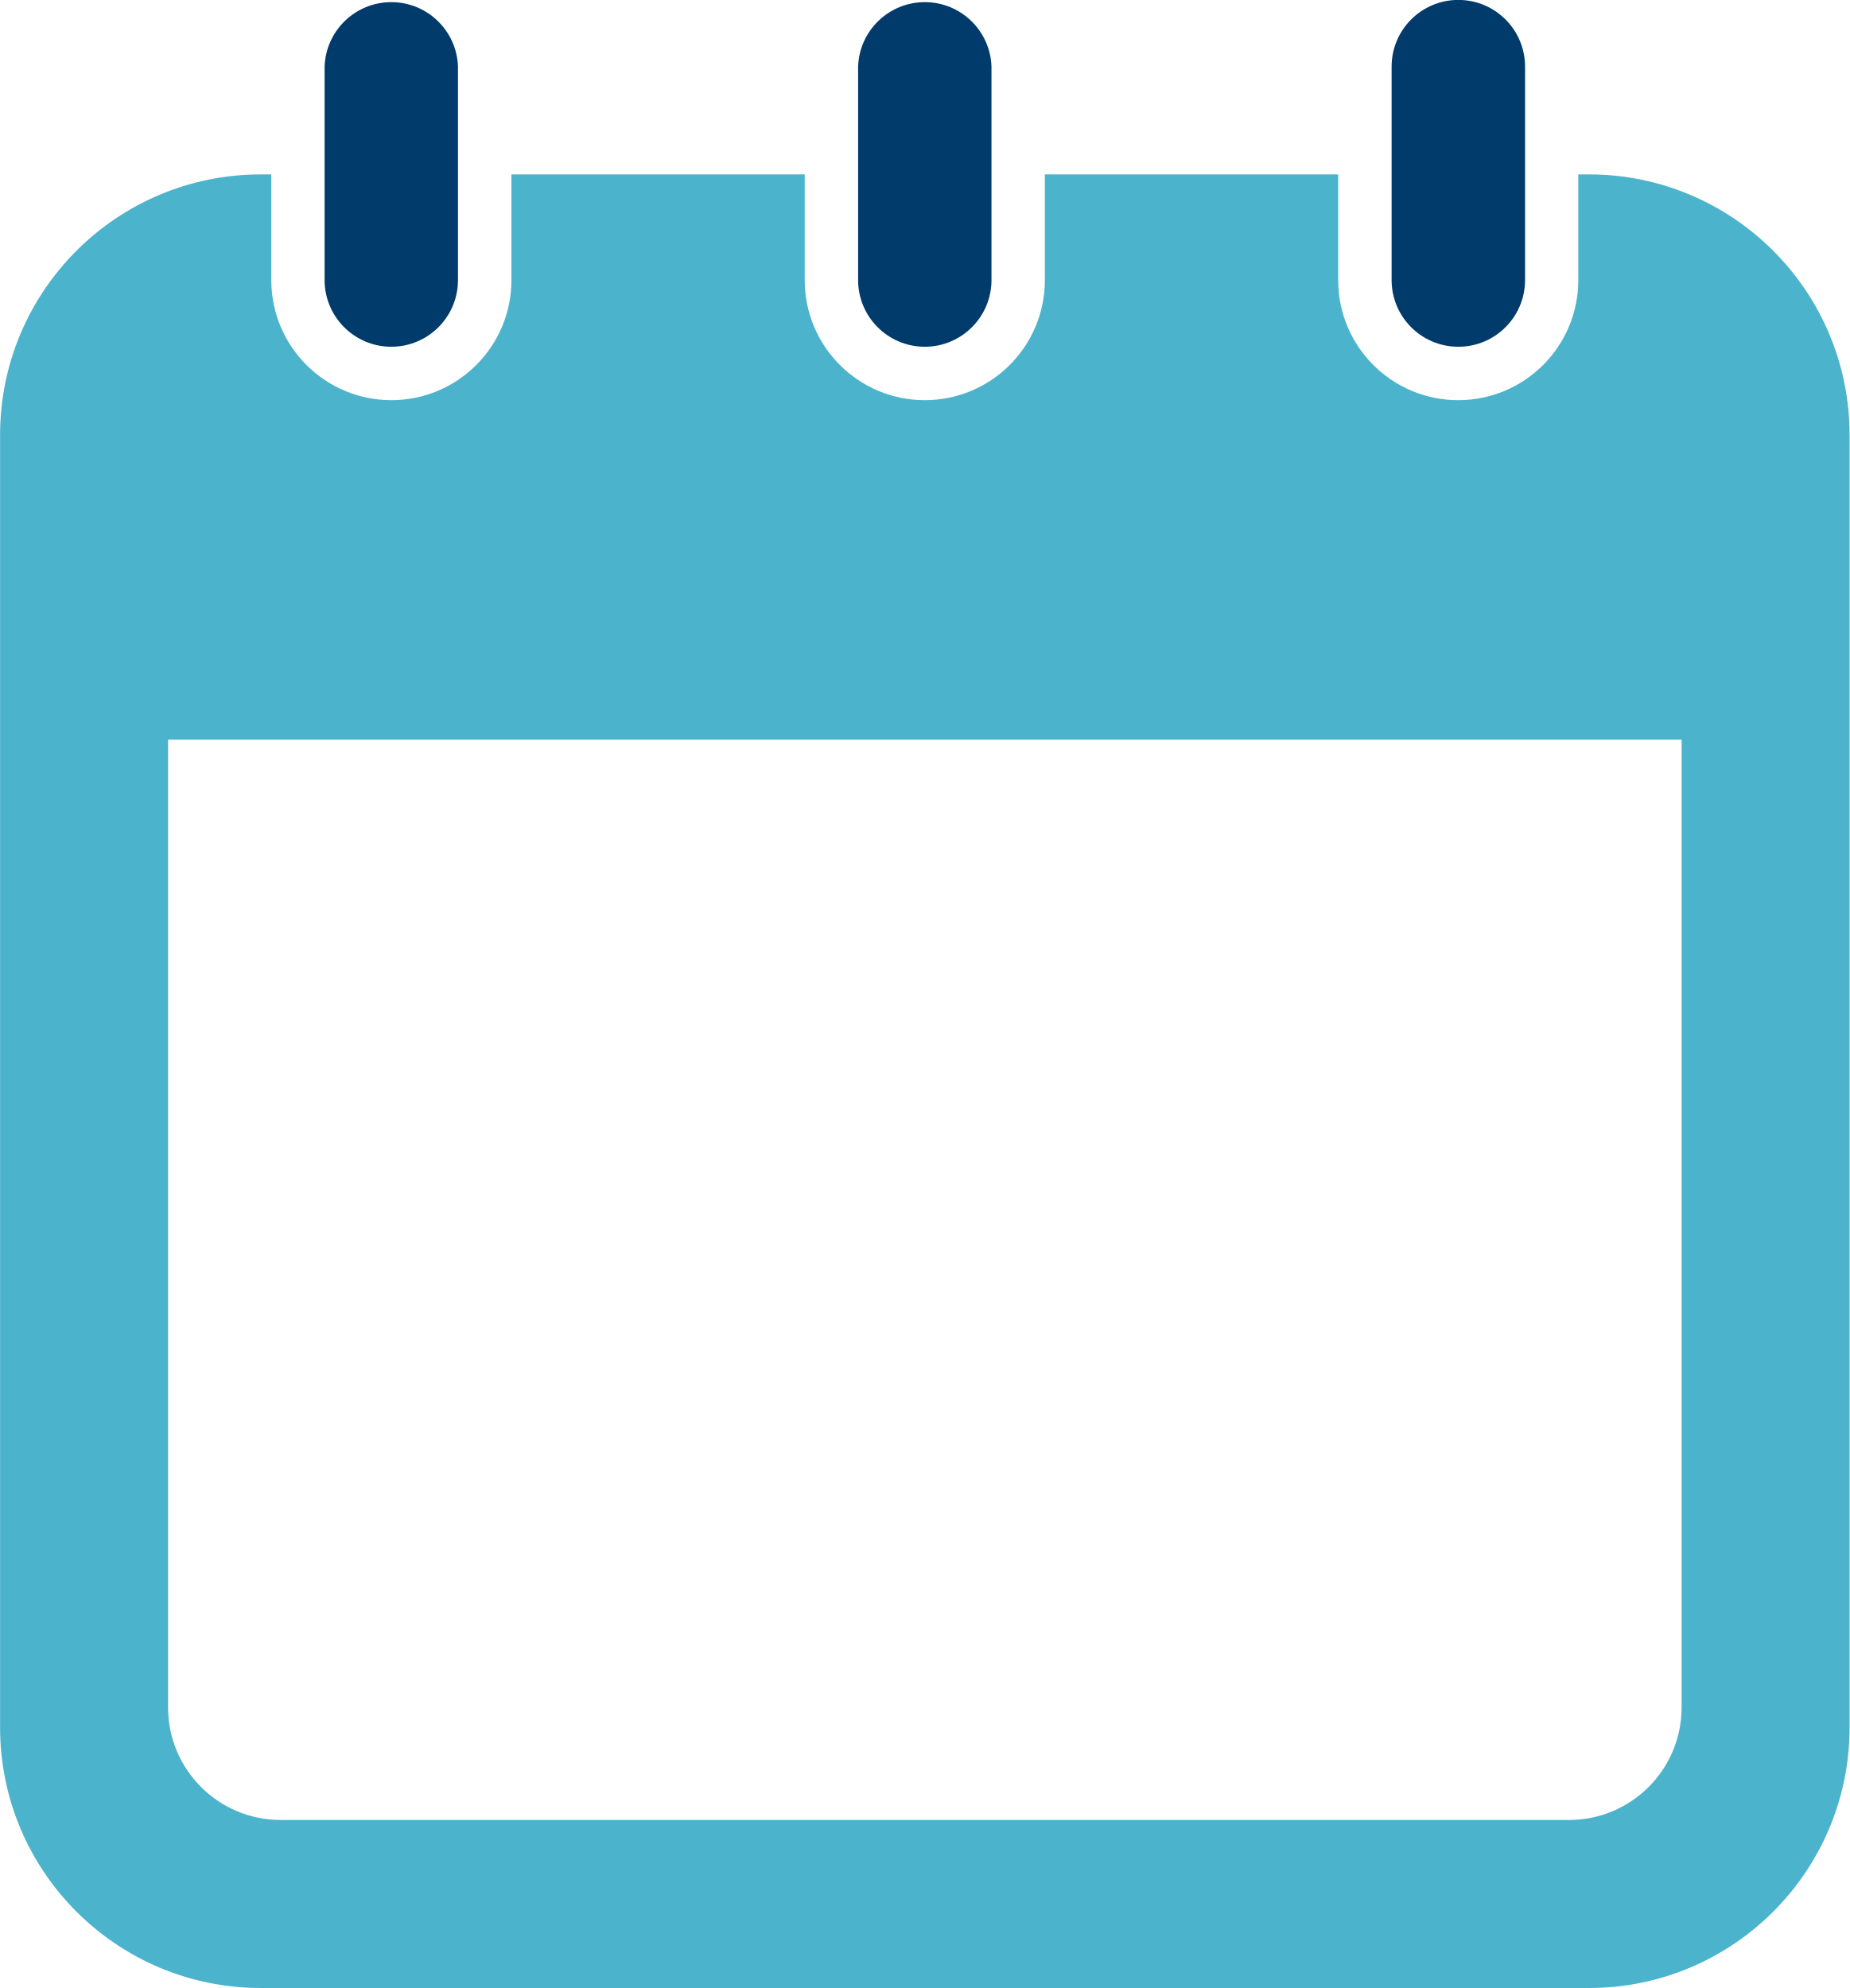
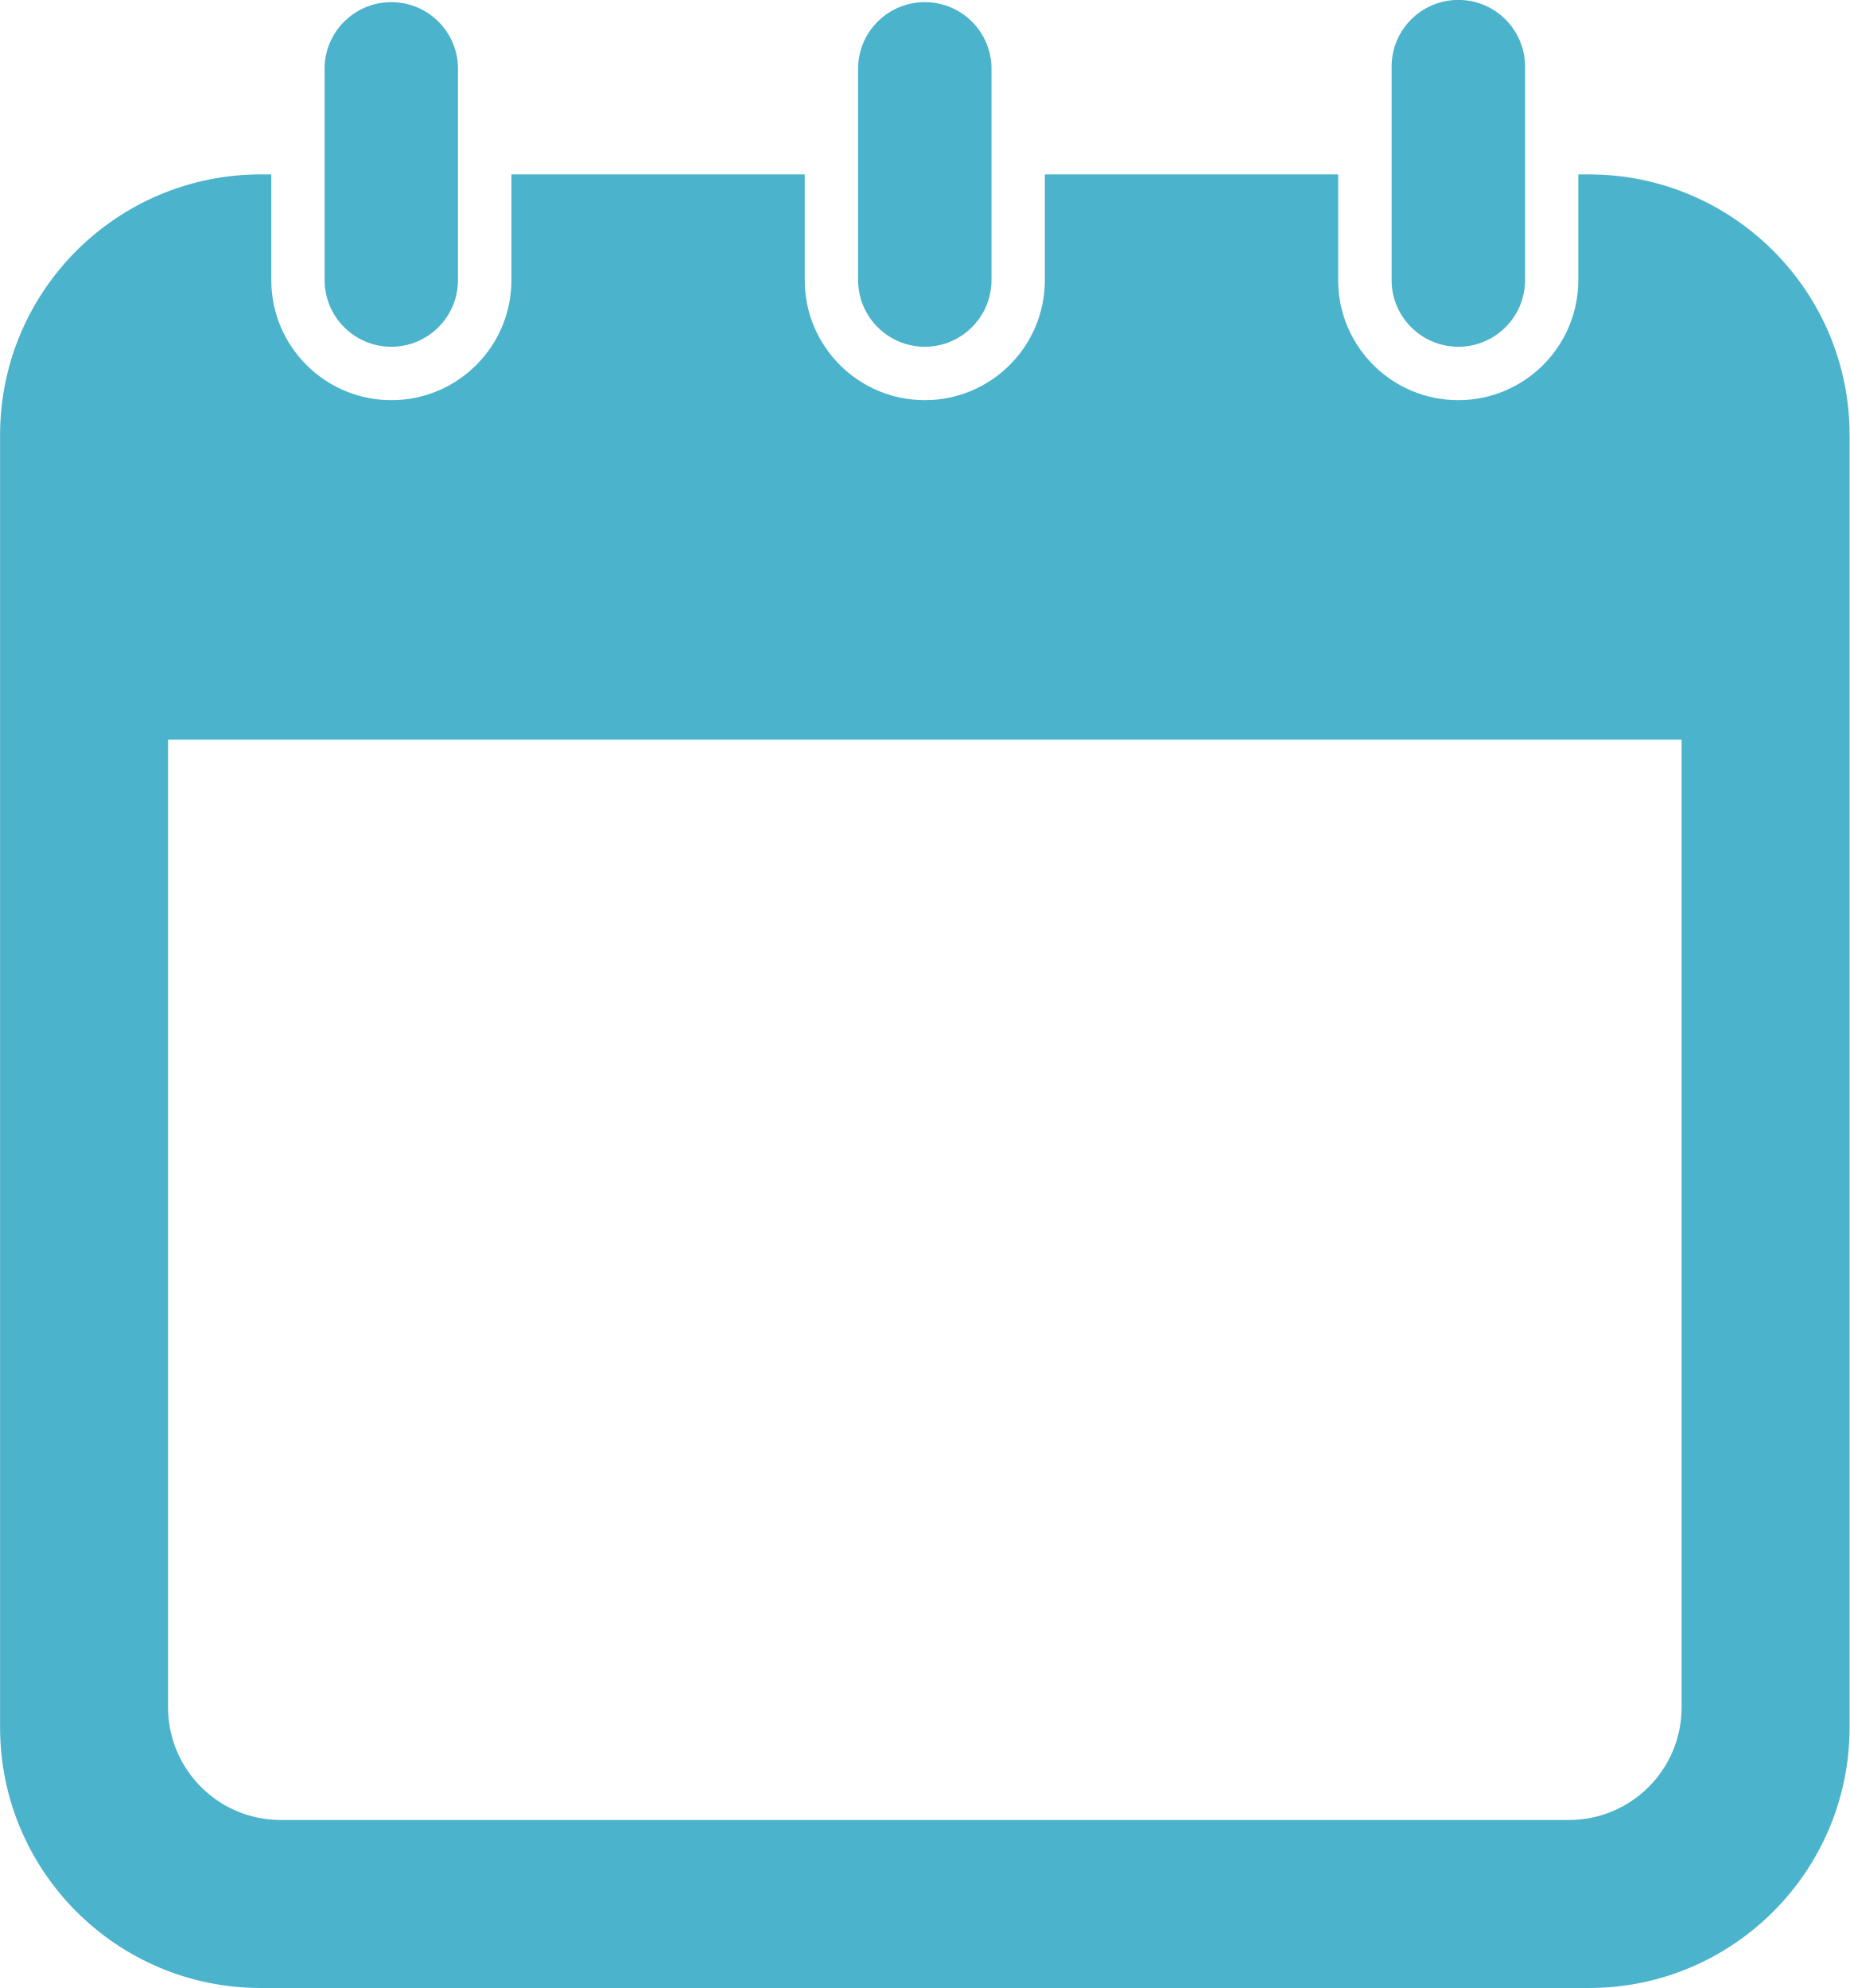
<svg xmlns="http://www.w3.org/2000/svg" width="25.225" height="27.118" viewBox="0 0 25.225 27.118">
  <g id="カレンダーのフリーアイコン18" transform="translate(-17.866)">
-     <path id="Path_560" data-name="Path 560" d="M102.345,4.73a.91.91,0,0,0,.91-.909V.909a.91.91,0,0,0-1.819,0V3.82A.91.91,0,0,0,102.345,4.73Z" transform="translate(-79.143 0)" fill="#003b6b" />
-     <path id="Path_561" data-name="Path 561" d="M239.726,4.73a.91.91,0,0,0,.91-.909V.909a.91.91,0,0,0-1.819,0V3.82A.91.91,0,0,0,239.726,4.73Z" transform="translate(-209.248 0)" fill="#003b6b" />
-     <path id="Path_562" data-name="Path 562" d="M377.106,4.73a.91.91,0,0,0,.91-.909V.909a.91.91,0,0,0-1.82,0V3.82A.91.91,0,0,0,377.106,4.73Z" transform="translate(-339.351 0)" fill="#003b6b" />
+     <path id="Path_560" data-name="Path 560" d="M102.345,4.73a.91.91,0,0,0,.91-.909V.909a.91.91,0,0,0-1.819,0V3.82A.91.91,0,0,0,102.345,4.73Z" transform="translate(-79.143 0)" fill="#4bb3cc" />
+     <path id="Path_561" data-name="Path 561" d="M239.726,4.73a.91.91,0,0,0,.91-.909V.909a.91.91,0,0,0-1.819,0V3.82A.91.91,0,0,0,239.726,4.73Z" transform="translate(-209.248 0)" fill="#4bb3cc" />
+     <path id="Path_562" data-name="Path 562" d="M377.106,4.73a.91.91,0,0,0,.91-.909V.909a.91.91,0,0,0-1.82,0V3.82A.91.91,0,0,0,377.106,4.73Z" transform="translate(-339.351 0)" fill="#4bb3cc" />
    <path id="Path_563" data-name="Path 563" d="M39.535,44.9h-.144v1.442a1.637,1.637,0,0,1-3.275,0V44.9h-4v1.442a1.637,1.637,0,0,1-3.275,0V44.9h-4v1.442a1.637,1.637,0,0,1-3.275,0V44.9h-.143a3.556,3.556,0,0,0-3.556,3.556V66.083a3.556,3.556,0,0,0,3.556,3.556H39.535a3.556,3.556,0,0,0,3.556-3.556V48.455A3.556,3.556,0,0,0,39.535,44.9ZM40.8,65.813a1.536,1.536,0,0,1-1.534,1.534H21.692a1.536,1.536,0,0,1-1.534-1.534V52.61H40.8v13.2Z" transform="translate(0 -42.521)" fill="#4bb3cc" />
  </g>
</svg>
